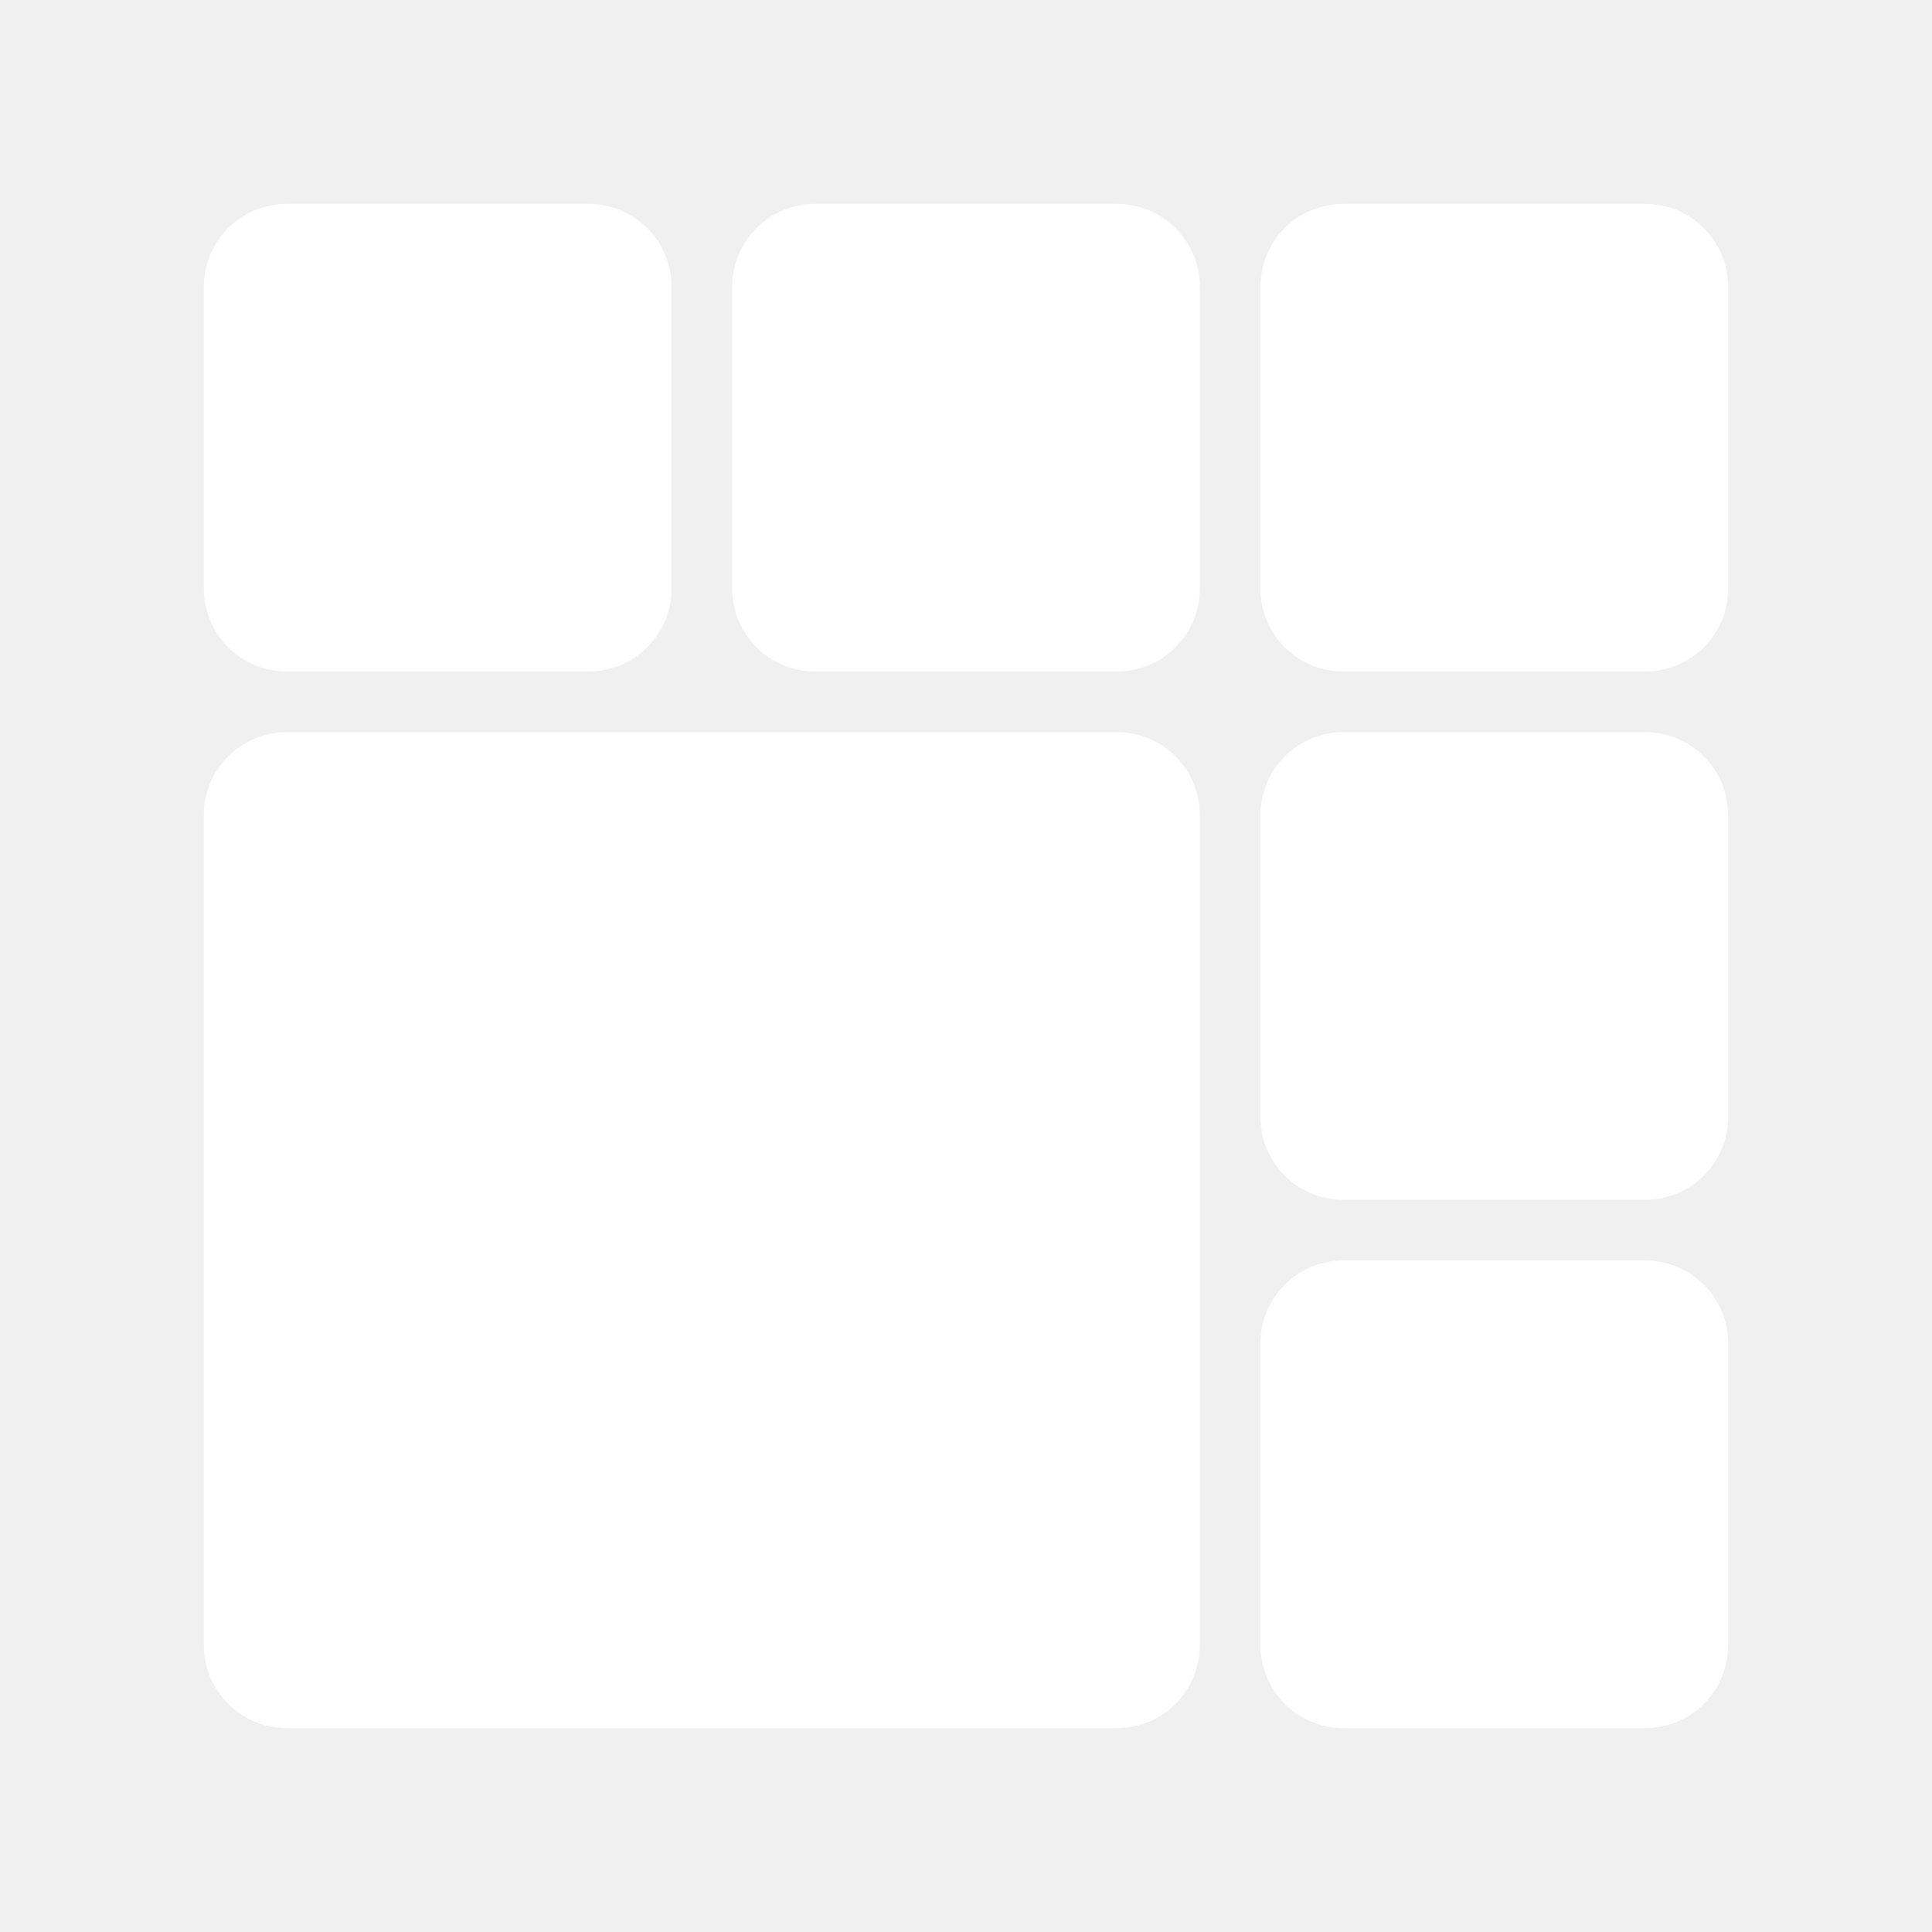
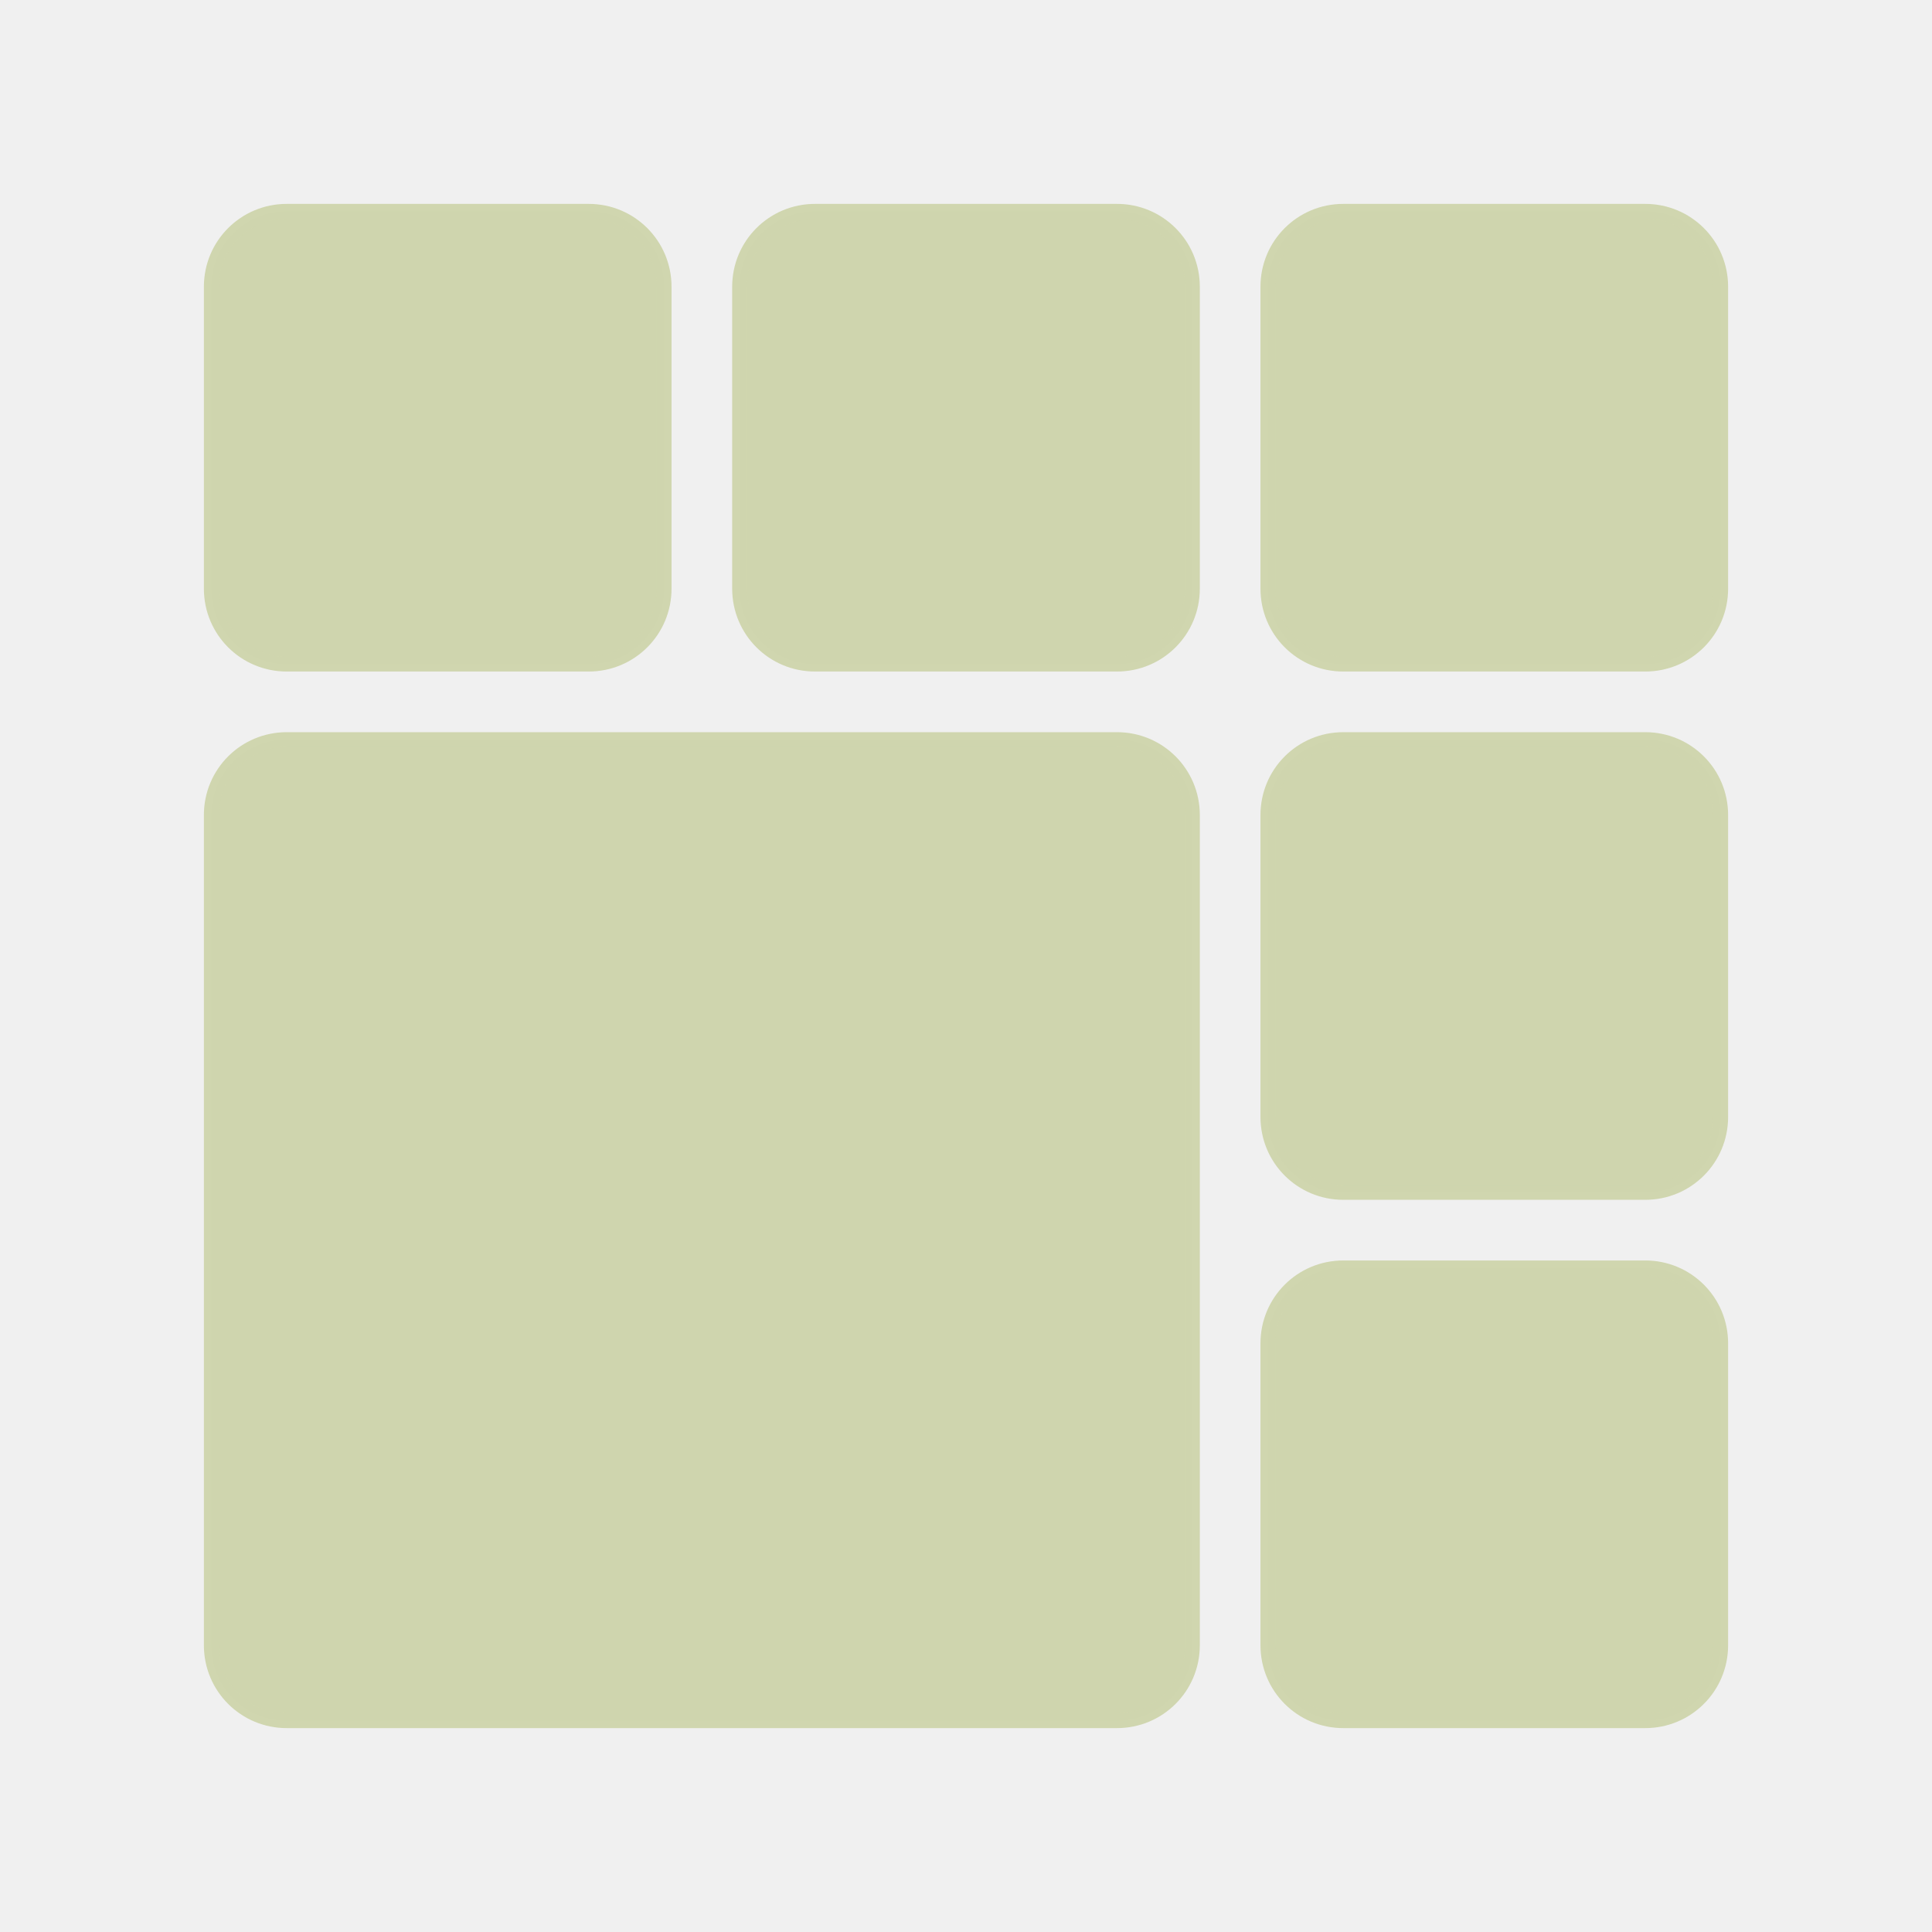
<svg xmlns="http://www.w3.org/2000/svg" width="256" height="256" viewBox="0 0 67.733 67.733" version="1.1" id="svg8">
  <defs id="defs2" />
  <g id="layer1">
-     <path id="rect905" style="opacity:1;fill:#ffffff;fill-opacity:1;stroke:#ffffff;stroke-width:0.52;stroke-linejoin:round;stroke-opacity:0.984" d="m 57.679,60.325 c 1.466,0 2.646,-1.18 2.646,-2.646 V 47.096 C 60.325,45.63 59.145,44.45 57.679,44.45 H 47.096 c -1.466,0 -2.646,1.18 -2.646,2.646 v 10.583 c 0,1.466 1.18,2.646 2.646,2.646 z m -18.521,0 c 1.466,0 2.646,-1.18 2.646,-2.646 V 28.575 c 0,-1.466 -1.18,-2.646 -2.646,-2.646 H 10.054 c -1.466,0 -2.646,1.18 -2.646,2.646 v 29.104 c 0,1.466 1.18,2.646 2.646,2.646 z M 57.679,41.804 c 1.466,0 2.646,-1.18 2.646,-2.646 V 28.575 c 0,-1.466 -1.18,-2.646 -2.646,-2.646 H 47.096 c -1.466,0 -2.646,1.18 -2.646,2.646 v 10.583 c 0,1.466 1.18,2.646 2.646,2.646 z m 0,-18.521 c 1.466,0 2.646,-1.18 2.646,-2.646 V 10.054 c 0,-1.466 -1.18,-2.646 -2.646,-2.646 H 47.096 c -1.466,0 -2.646,1.18 -2.646,2.646 v 10.583 c 0,1.466 1.18,2.646 2.646,2.646 z m -18.521,0 c 1.466,0 2.646,-1.18 2.646,-2.646 V 10.054 c 0,-1.466 -1.18,-2.646 -2.646,-2.646 H 28.575 c -1.466,0 -2.646,1.18 -2.646,2.646 v 10.583 c 0,1.466 1.18,2.646 2.646,2.646 z m -18.521,0 c 1.466,0 2.646,-1.18 2.646,-2.646 V 10.054 c 0,-1.466 -1.18,-2.646 -2.646,-2.646 H 10.054 c -1.466,0 -2.646,1.18 -2.646,2.646 v 10.583 c 0,1.466 1.18,2.646 2.646,2.646 z" />
+     <path id="rect905" style="opacity:1;fill: #CFD5AE;fill-opacity:1;stroke: #CFD5AE;stroke-width:0.52;stroke-linejoin:round;stroke-opacity:0.984" d="m 57.679,60.325 c 1.466,0 2.646,-1.18 2.646,-2.646 V 47.096 C 60.325,45.63 59.145,44.45 57.679,44.45 H 47.096 c -1.466,0 -2.646,1.18 -2.646,2.646 v 10.583 c 0,1.466 1.18,2.646 2.646,2.646 z m -18.521,0 c 1.466,0 2.646,-1.18 2.646,-2.646 V 28.575 c 0,-1.466 -1.18,-2.646 -2.646,-2.646 H 10.054 c -1.466,0 -2.646,1.18 -2.646,2.646 v 29.104 c 0,1.466 1.18,2.646 2.646,2.646 z M 57.679,41.804 c 1.466,0 2.646,-1.18 2.646,-2.646 V 28.575 c 0,-1.466 -1.18,-2.646 -2.646,-2.646 H 47.096 c -1.466,0 -2.646,1.18 -2.646,2.646 v 10.583 c 0,1.466 1.18,2.646 2.646,2.646 z m 0,-18.521 c 1.466,0 2.646,-1.18 2.646,-2.646 V 10.054 c 0,-1.466 -1.18,-2.646 -2.646,-2.646 H 47.096 c -1.466,0 -2.646,1.18 -2.646,2.646 v 10.583 c 0,1.466 1.18,2.646 2.646,2.646 z m -18.521,0 c 1.466,0 2.646,-1.18 2.646,-2.646 V 10.054 c 0,-1.466 -1.18,-2.646 -2.646,-2.646 H 28.575 c -1.466,0 -2.646,1.18 -2.646,2.646 v 10.583 c 0,1.466 1.18,2.646 2.646,2.646 z m -18.521,0 c 1.466,0 2.646,-1.18 2.646,-2.646 V 10.054 c 0,-1.466 -1.18,-2.646 -2.646,-2.646 H 10.054 c -1.466,0 -2.646,1.18 -2.646,2.646 v 10.583 c 0,1.466 1.18,2.646 2.646,2.646 z" />
  </g>
</svg>
